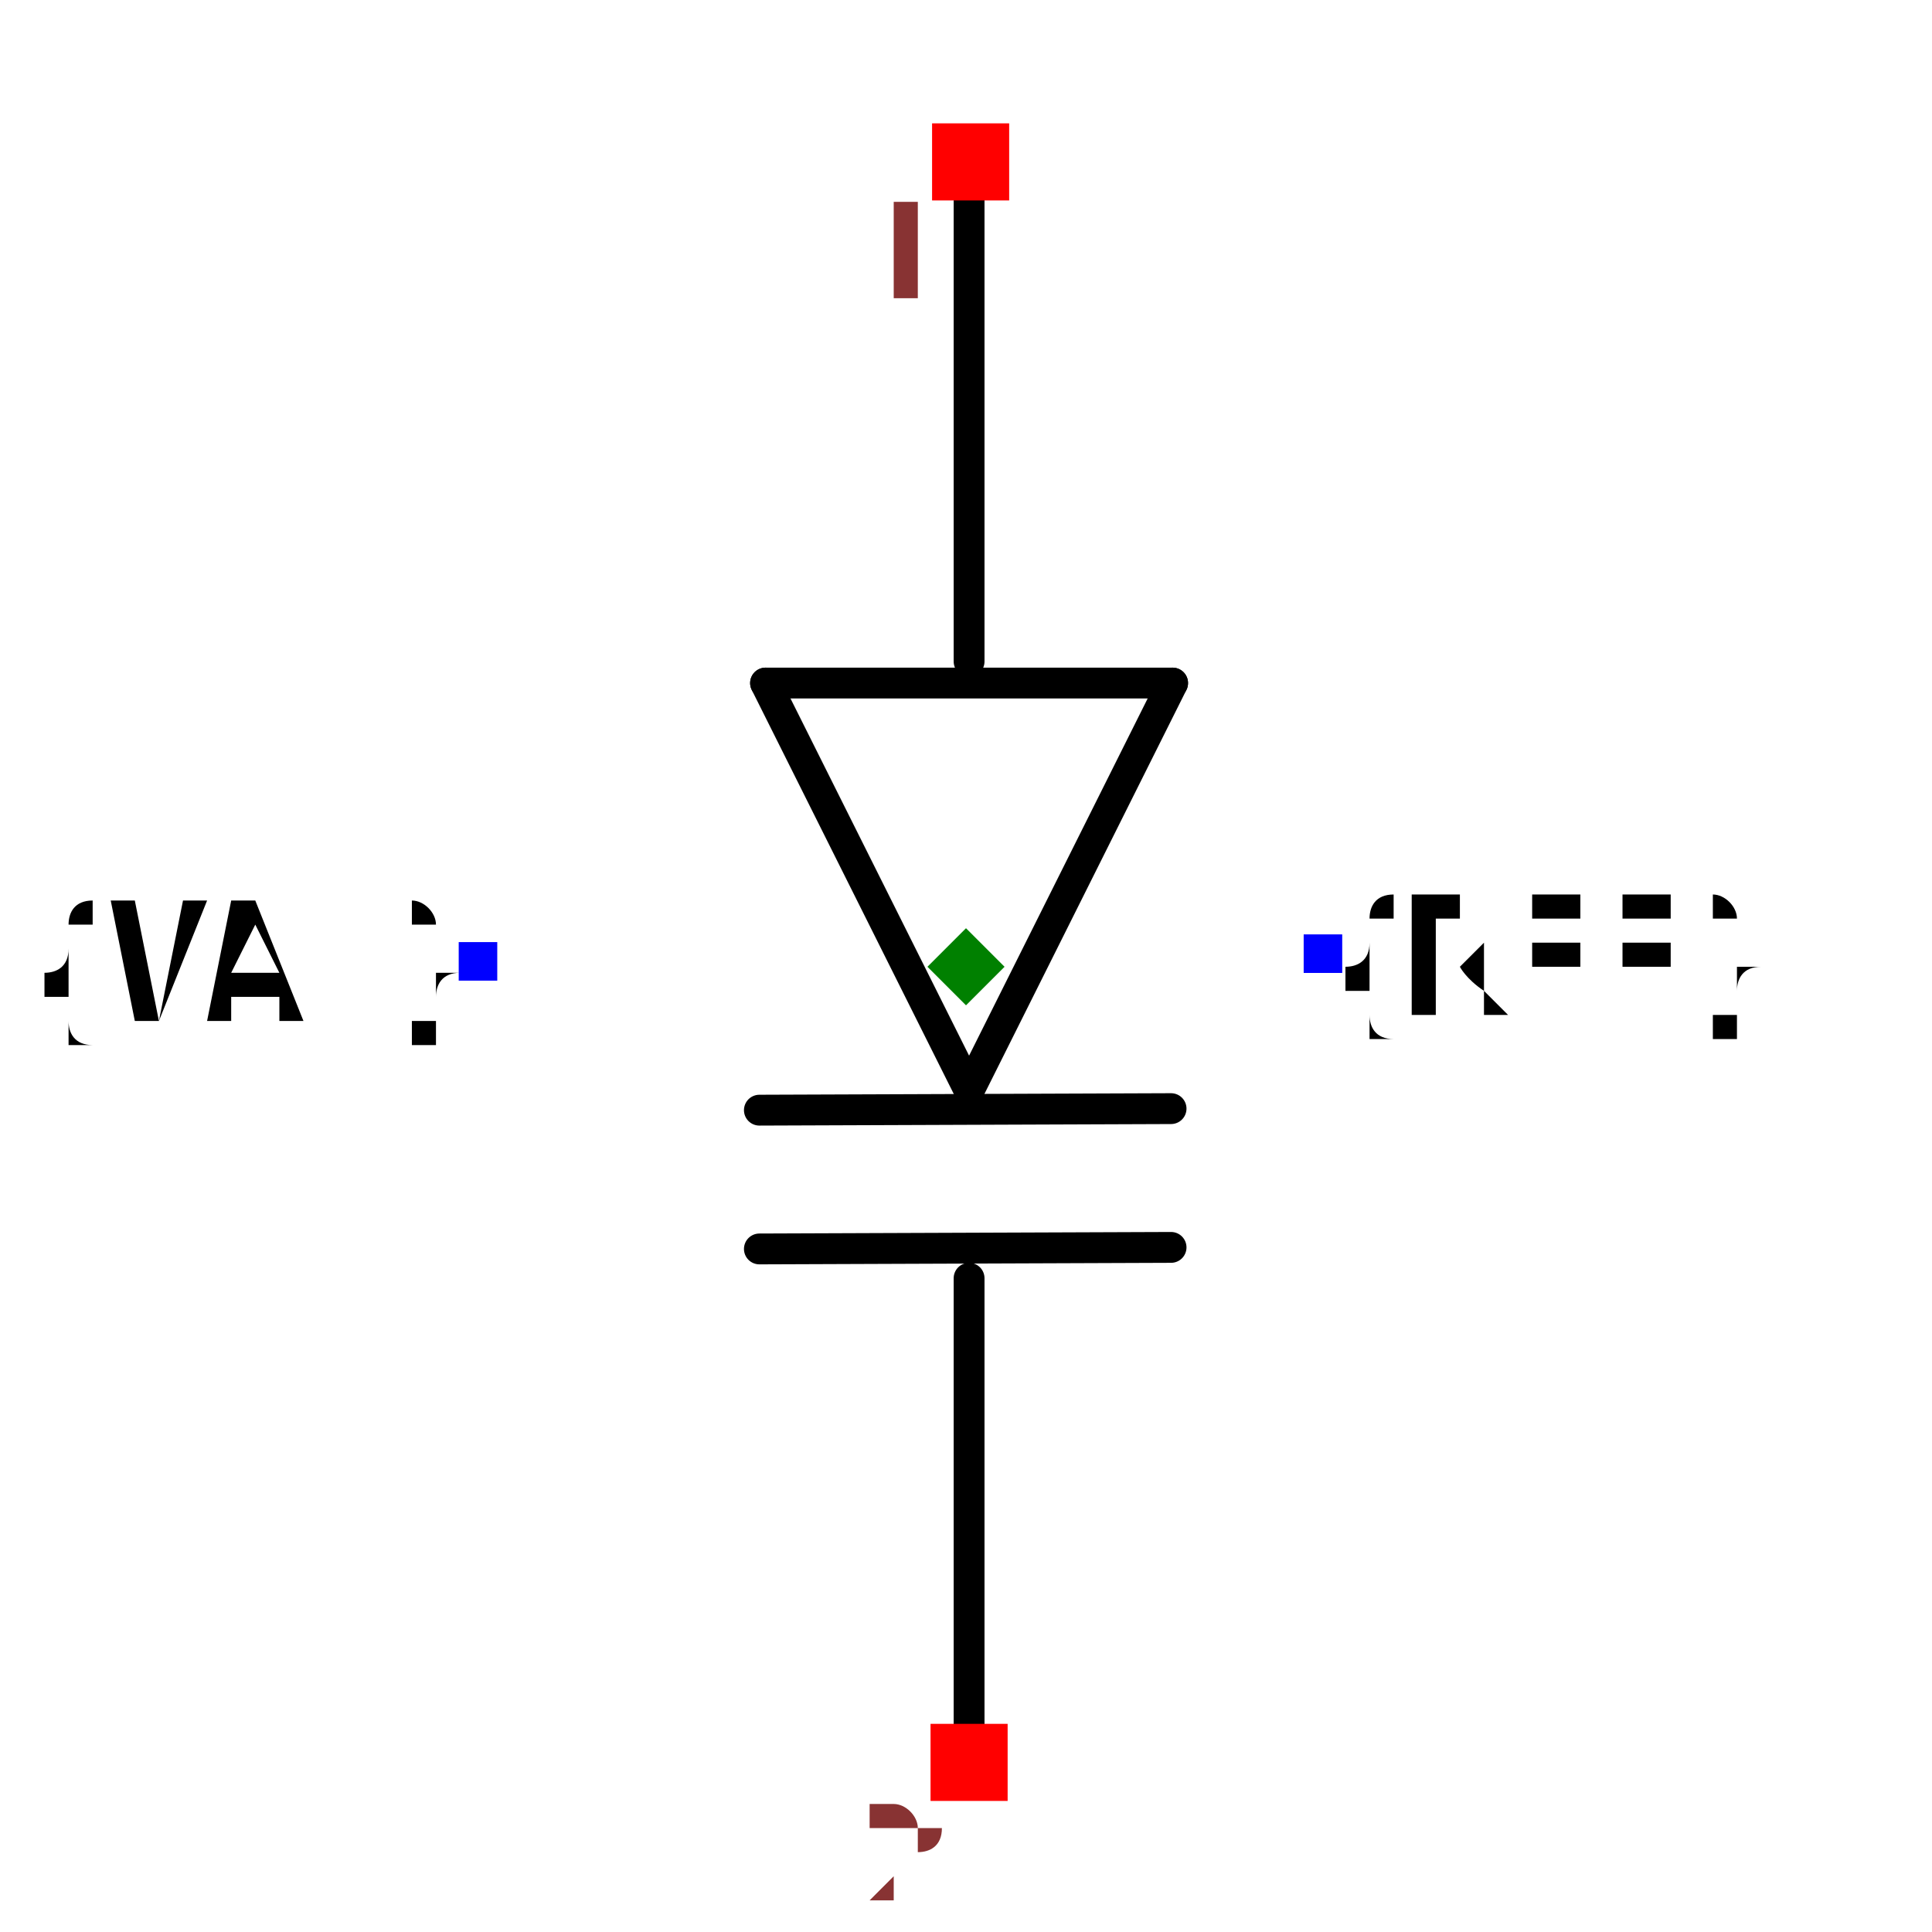
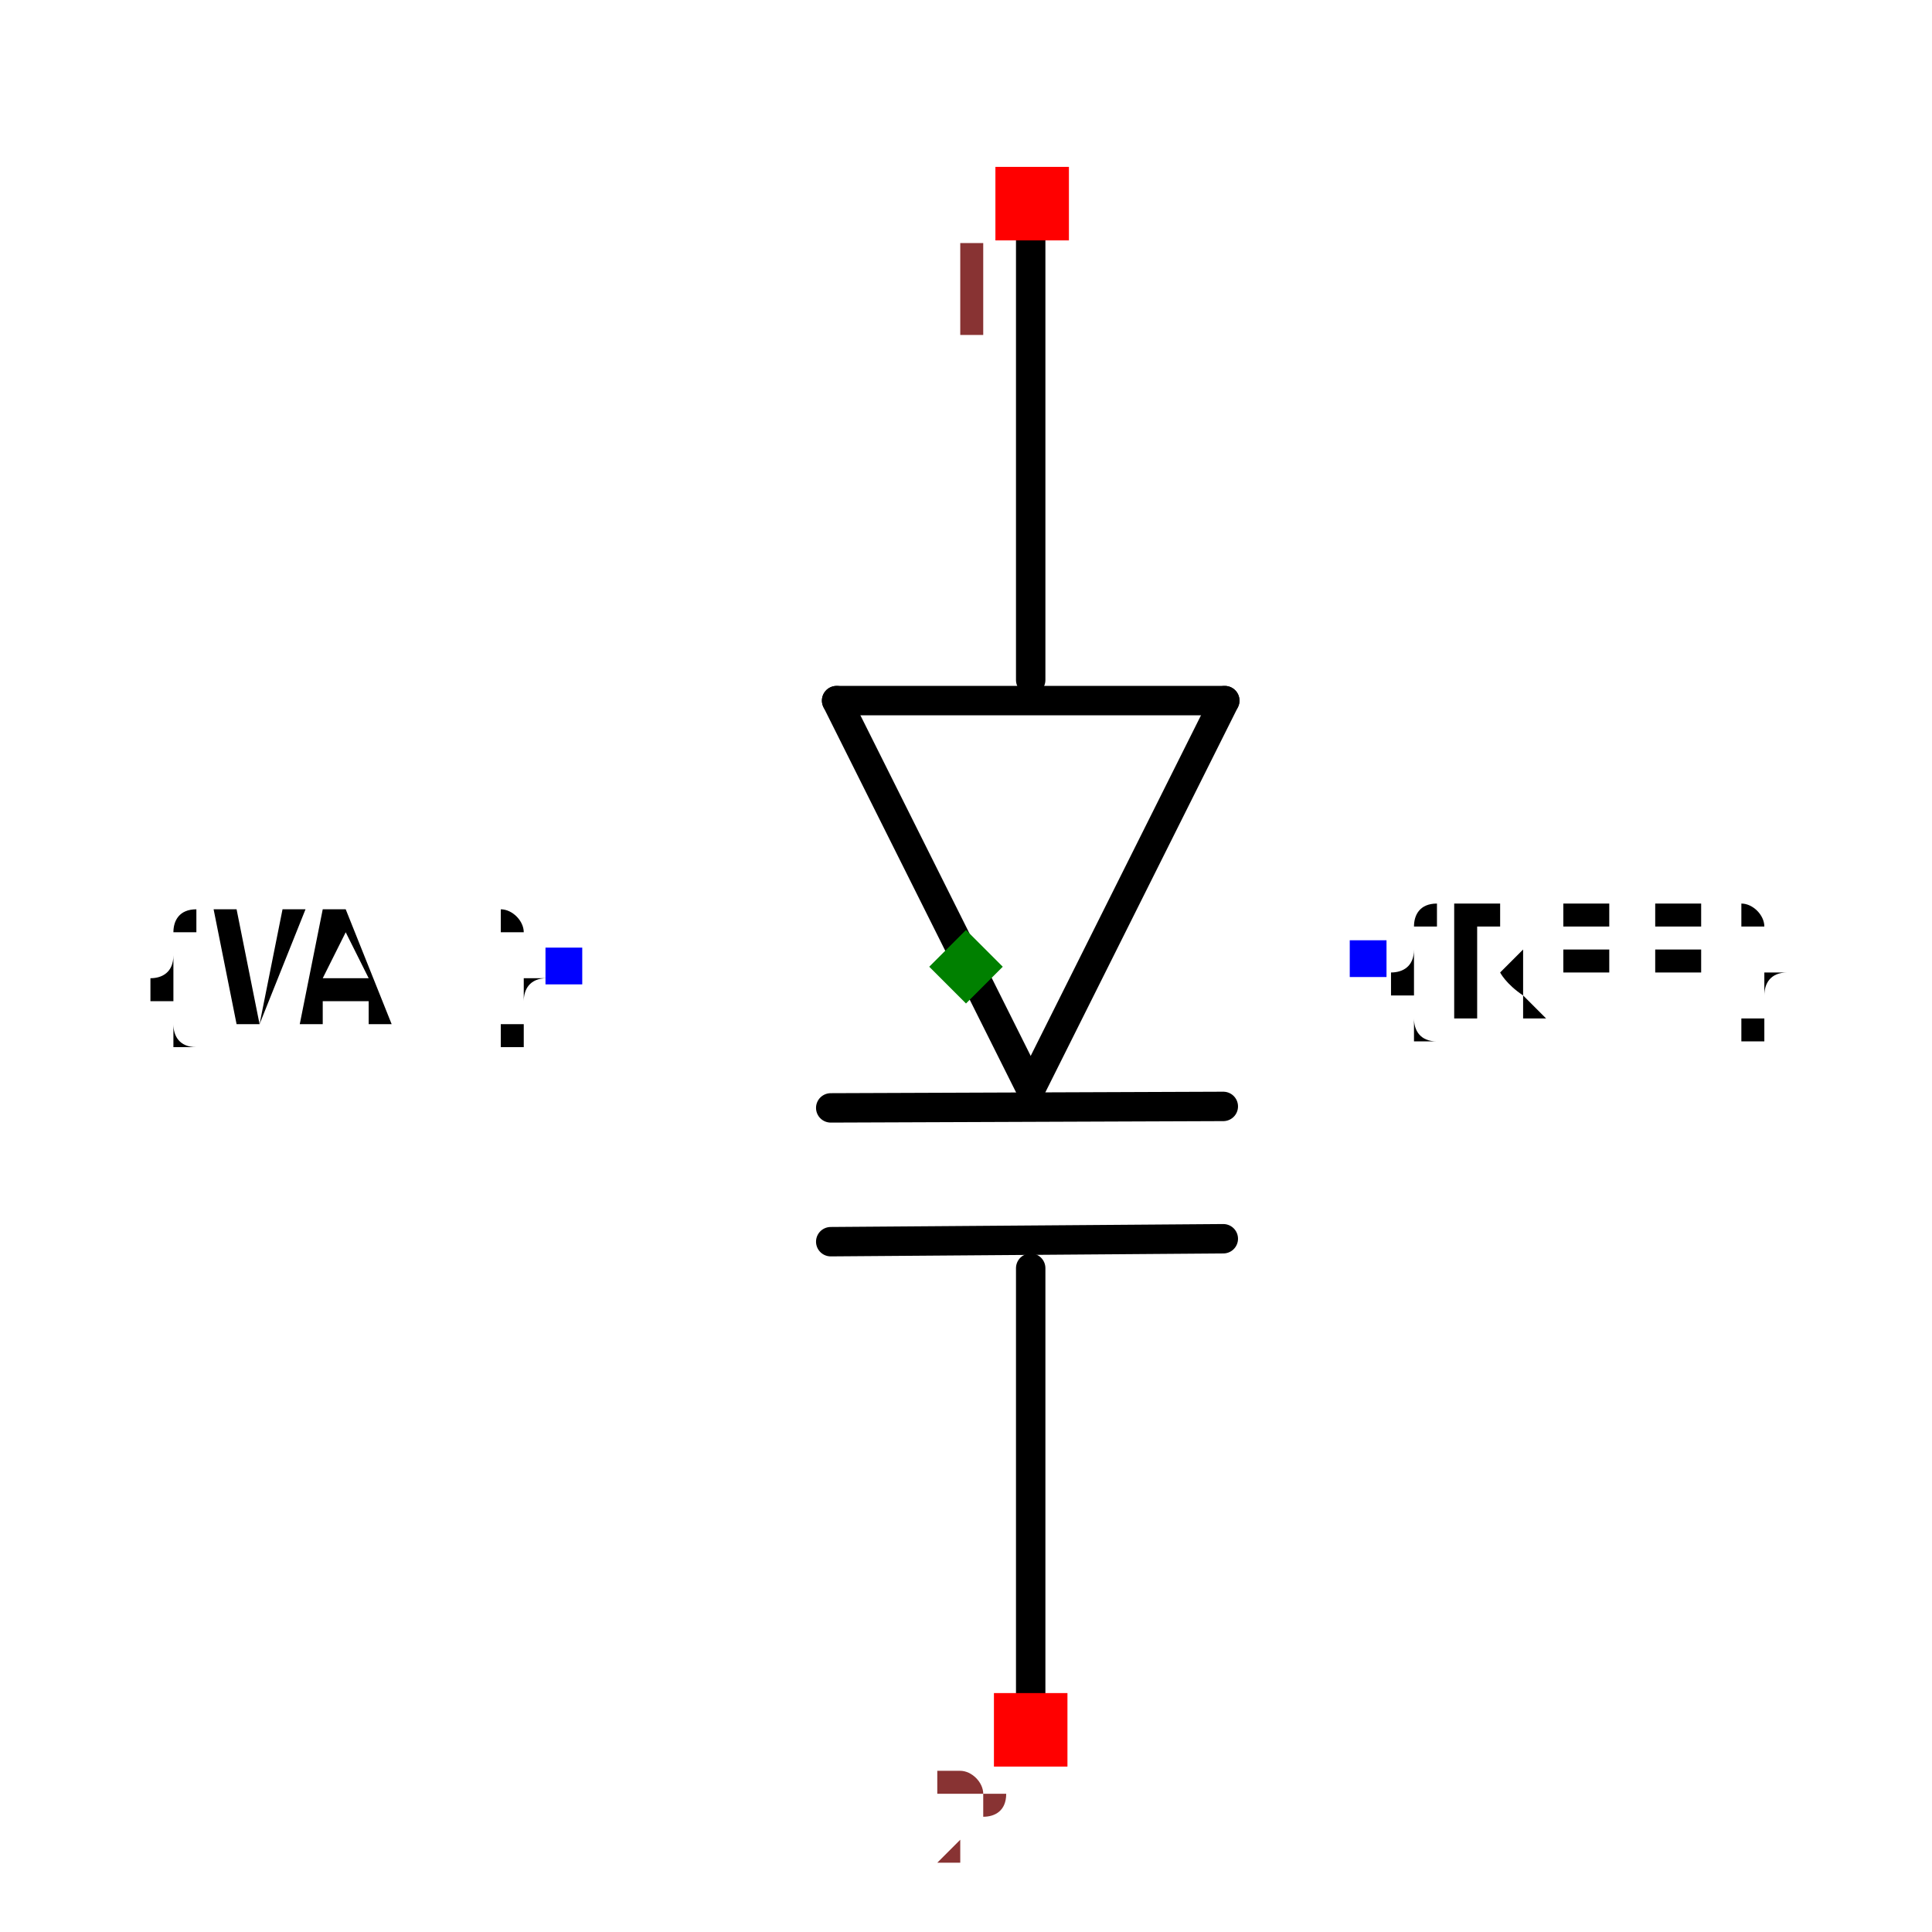
- <svg xmlns="http://www.w3.org/2000/svg" width="150" height="150" viewBox="-0.6 -0.627 1.2 1.253">
-   <path d="M0.002,0.08 L-0.13,-0.184" fill="none" stroke="black" stroke-width="0.02" stroke-linecap="round" stroke-linejoin="round" />
-   <path d="M0.134,-0.184 L0.002,0.08" fill="none" stroke="black" stroke-width="0.02" stroke-linecap="round" stroke-linejoin="round" />
-   <path d="M-0.13,-0.184 L0.134,-0.184" fill="none" stroke="black" stroke-width="0.02" stroke-linecap="round" stroke-linejoin="round" />
-   <path d="M0.133,0.092 L-0.134,0.093" fill="none" stroke="black" stroke-width="0.02" stroke-linecap="round" stroke-linejoin="round" />
-   <path d="M0.002,-0.198 L0.002,-0.522" fill="none" stroke="black" stroke-width="0.02" stroke-linecap="round" stroke-linejoin="round" />
-   <path d="M0.002,0.522 L0.002,0.202" fill="none" stroke="black" stroke-width="0.02" stroke-linecap="round" stroke-linejoin="round" />
-   <path d="M0.133,0.182 L-0.134,0.183" fill="none" stroke="black" stroke-width="0.02" stroke-linecap="round" stroke-linejoin="round" />
-   <text x="0.232" y="-0.008" dx="0" dy="0.038" text-anchor="start" style="font: 0.1px monospace; fill: black">{REF}</text>
-   <rect x="0.219" y="-0.021" width="0.025" height="0.025" fill="blue" />
-   <text x="-0.316" y="-0.003" dx="0" dy="0.038" text-anchor="end" style="font: 0.1px monospace; fill: black">{VAL}</text>
-   <rect x="-0.329" y="-0.016" width="0.025" height="0.025" fill="blue" />
-   <rect x="-0.022" y="-0.547" width="0.05" height="0.05" fill="red" />
-   <text x="-0.037" y="-0.432" text-anchor="middle" style="font: 0.08px monospace; fill: #833;">1</text>
-   <rect x="-0.023" y="0.491" width="0.05" height="0.05" fill="red" />
-   <text x="-0.038" y="0.606" text-anchor="middle" style="font: 0.08px monospace; fill: #833;">2</text>
-   <path d="M 0 -0.025 L 0.025 -1.1102230246251565e-16 L 0 0.025 L -0.025 -1.1102230246251565e-16 Z" fill="green" />
+ <svg xmlns="http://www.w3.org/2000/svg" width="150" height="150" viewBox="-0.657 -0.329 1.314 0.657">
+   <path d="M0.044,0.083 L-0.088,-0.181" fill="none" stroke="black" stroke-width="0.02" stroke-linecap="round" stroke-linejoin="round" />
+   <path d="M0.176,-0.181 L0.044,0.083" fill="none" stroke="black" stroke-width="0.02" stroke-linecap="round" stroke-linejoin="round" />
+   <path d="M-0.088,-0.181 L0.176,-0.181" fill="none" stroke="black" stroke-width="0.02" stroke-linecap="round" stroke-linejoin="round" />
+   <path d="M0.175,0.095 L-0.092,0.096" fill="none" stroke="black" stroke-width="0.02" stroke-linecap="round" stroke-linejoin="round" />
+   <path d="M0.044,-0.195 L0.044,-0.519" fill="none" stroke="black" stroke-width="0.02" stroke-linecap="round" stroke-linejoin="round" />
+   <path d="M0.044,0.525 L0.044,0.205" fill="none" stroke="black" stroke-width="0.02" stroke-linecap="round" stroke-linejoin="round" />
+   <path d="M0.175,0.185 L-0.092,0.187" fill="none" stroke="black" stroke-width="0.02" stroke-linecap="round" stroke-linejoin="round" />
+   <text x="0.274" y="-0.005" dx="0" dy="0.038" text-anchor="start" style="font: 0.1px monospace; fill: black">{REF}</text>
+   <rect x="0.261" y="-0.018" width="0.025" height="0.025" fill="blue" />
+   <text x="-0.274" y="-0" dx="0" dy="0.038" text-anchor="end" style="font: 0.1px monospace; fill: black">{VAL}</text>
+   <rect x="-0.286" y="-0.013" width="0.025" height="0.025" fill="blue" />
+   <rect x="0.02" y="-0.544" width="0.05" height="0.05" fill="red" />
+   <text x="0.005" y="-0.429" text-anchor="middle" style="font: 0.08px monospace; fill: #833;">1</text>
+   <rect x="0.019" y="0.494" width="0.05" height="0.05" fill="red" />
+   <text x="0.004" y="0.609" text-anchor="middle" style="font: 0.08px monospace; fill: #833;">2</text>
+   <path d="M -5.551115123125783e-17 -0.025 L 0.025 0 L -5.551115123125783e-17 0.025 L -0.025 0 Z" fill="green" />
</svg>
